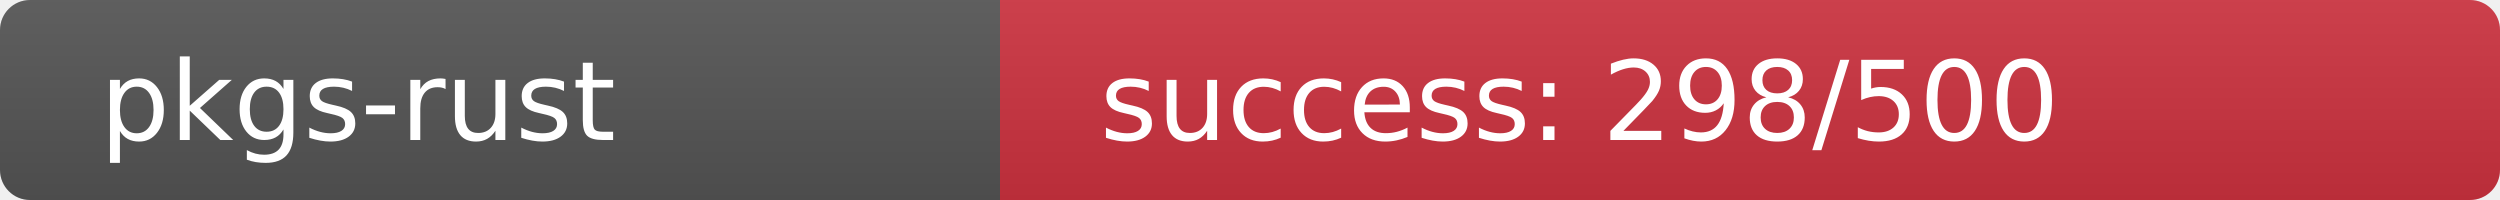
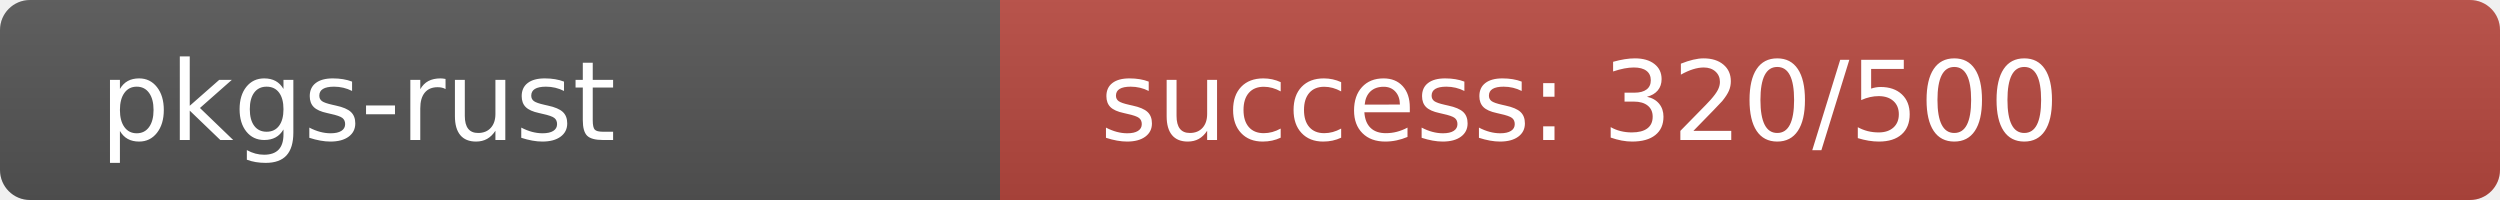
<svg xmlns="http://www.w3.org/2000/svg" width="250" height="20" role="img">
  <linearGradient id="s" x2="0" y2="100%">
    <stop offset="0" stop-color="#bbb" stop-opacity=".1" />
    <stop offset="1" stop-opacity=".1" />
  </linearGradient>
  <clipPath id="r">
    <rect width="250" height="20" rx="3" fill="#fff" />
  </clipPath>
  <g clip-path="url(#r)">
    <rect width="100" height="20" fill="#555" />
-     <rect x="100" width="150" height="20" fill="rgb(206,50,64)" />
+     <rect x="100" width="150" height="20" fill="rgb(184,72,64)" />
    <rect width="250" height="20" fill="url(#s)" />
  </g>
  <g fill="#fff" text-anchor="start" font-family="Verdana,Geneva,DejaVu Sans,sans-serif" text-rendering="geometricPrecision" font-size="110">
    <text x="100" y="140" transform="scale(.1)" fill="#fff">pkgs-rust</text>
-     <text x="1100" y="140" transform="scale(.1)" fill="#fff">success: 298/500</text>
+     <text x="1100" y="140" transform="scale(.1)" fill="#fff">success: 320/500</text>
  </g>
</svg>
